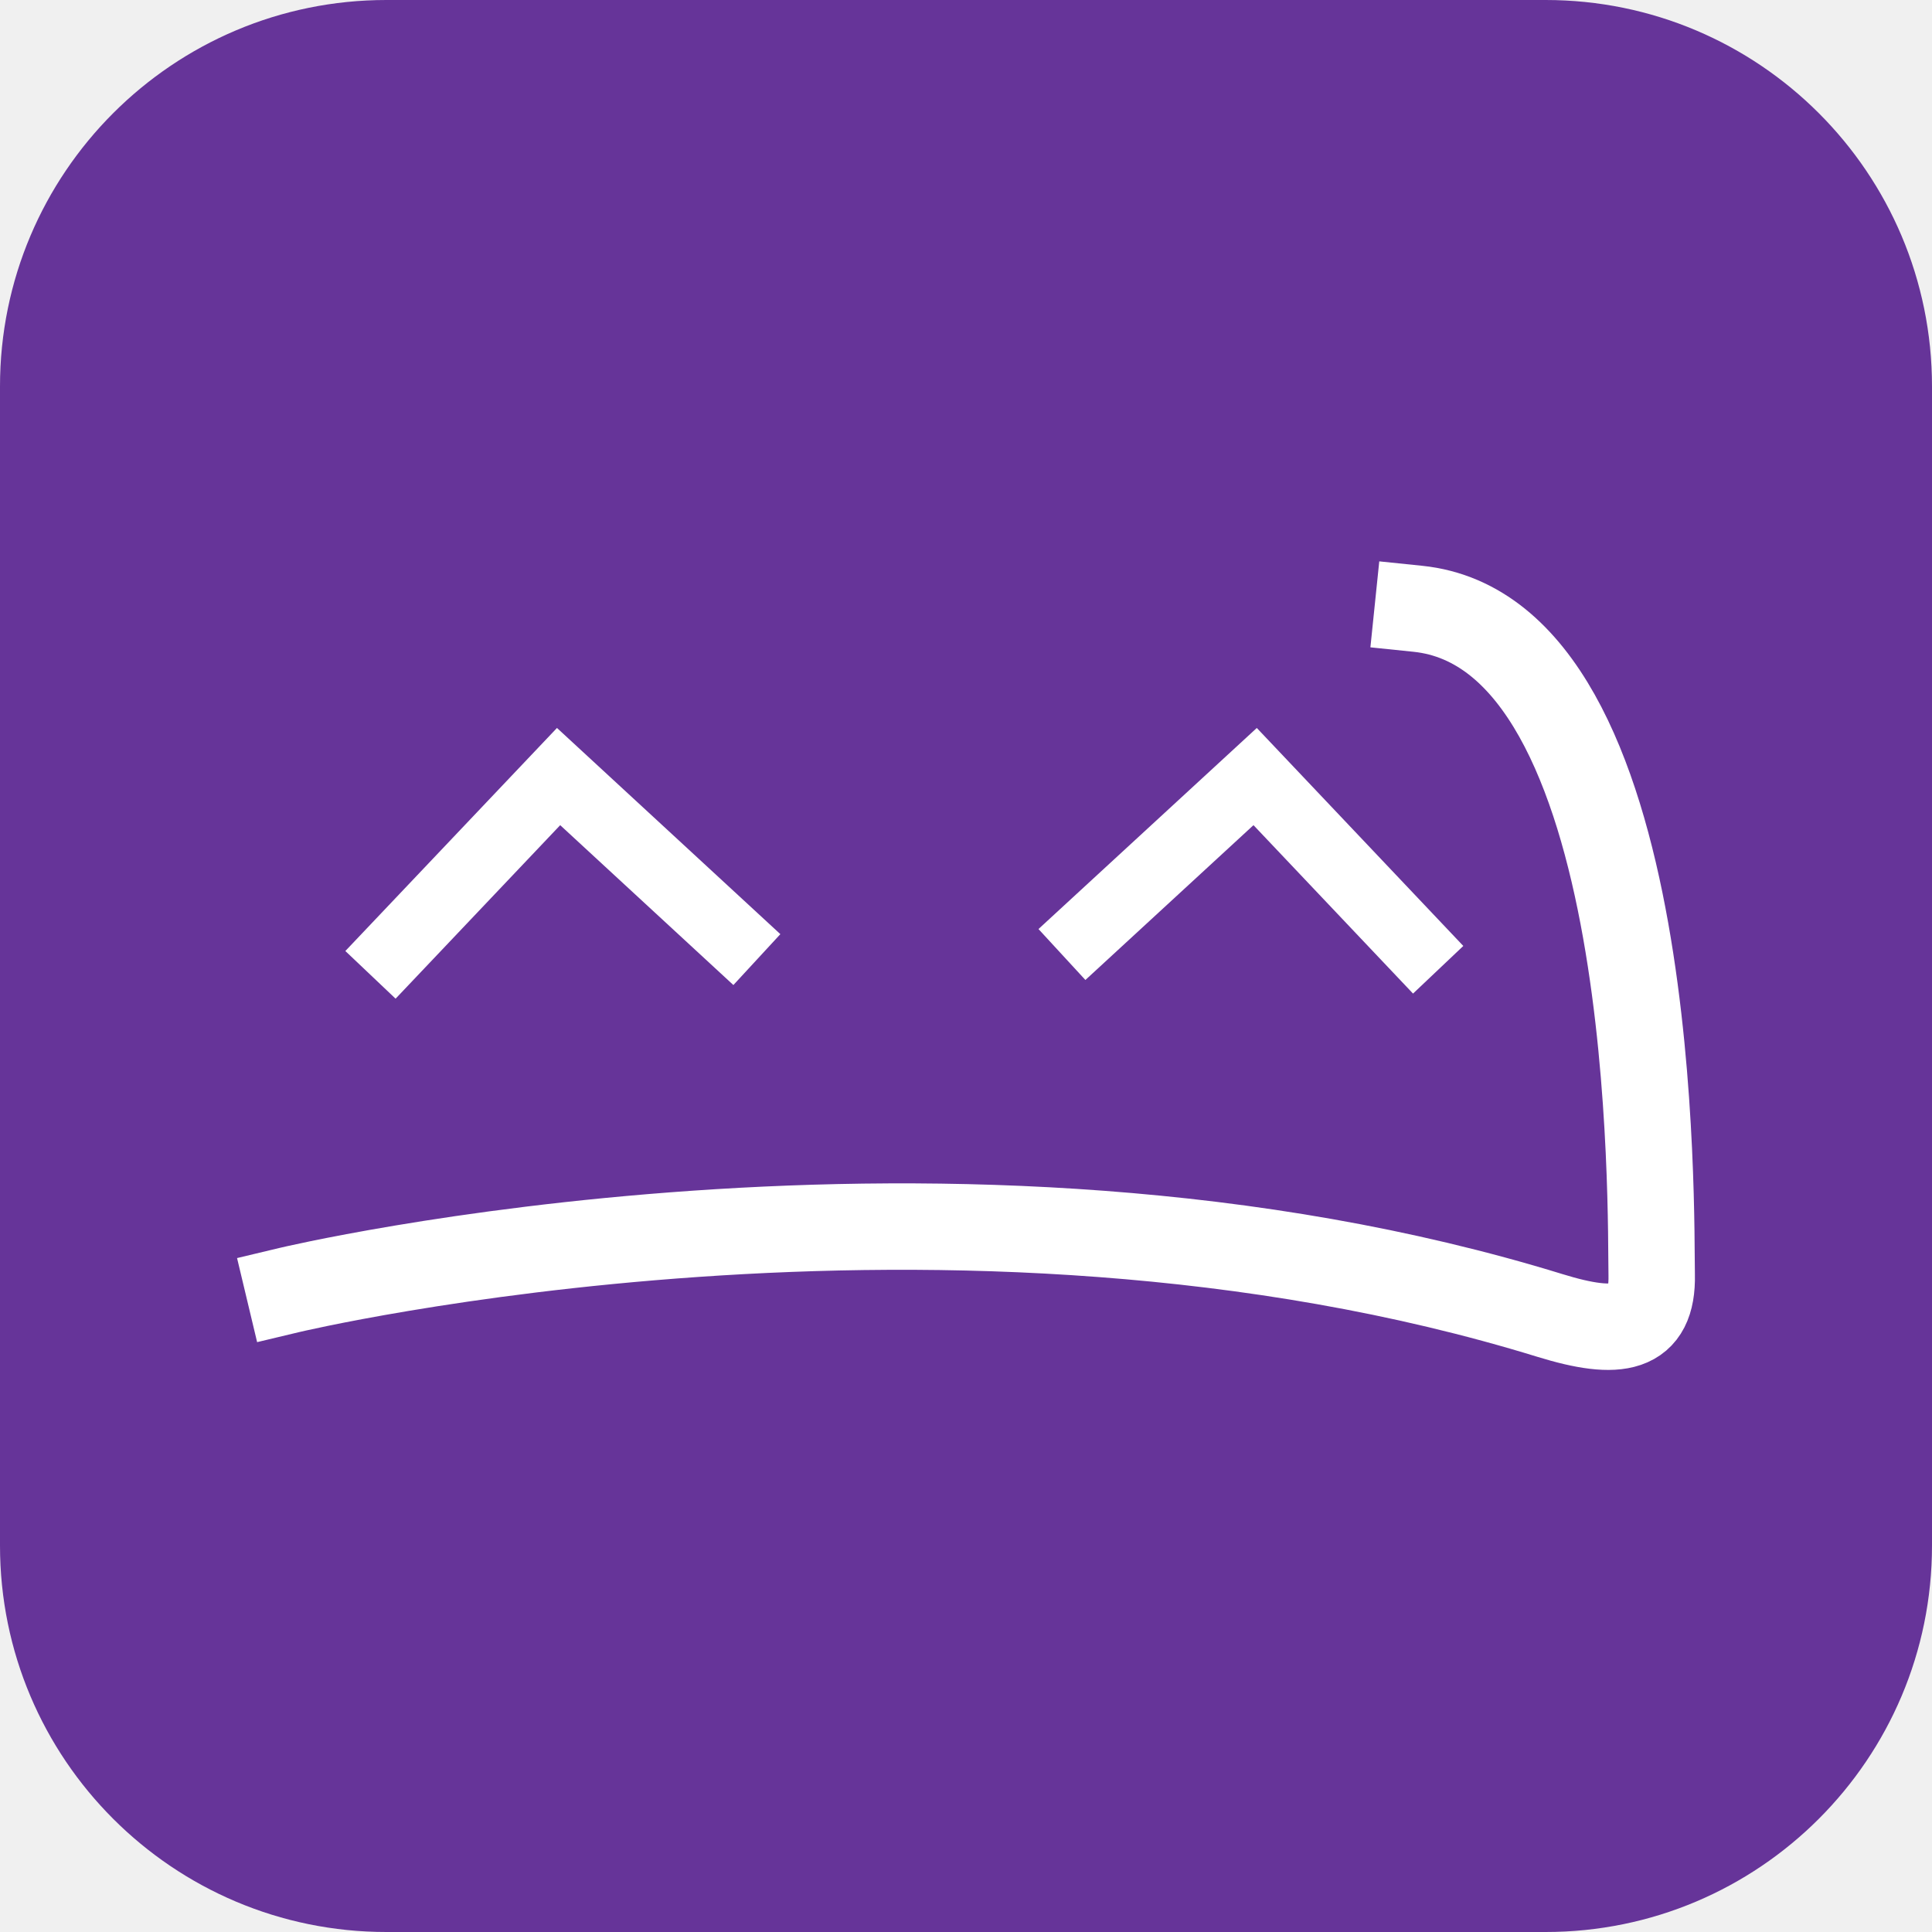
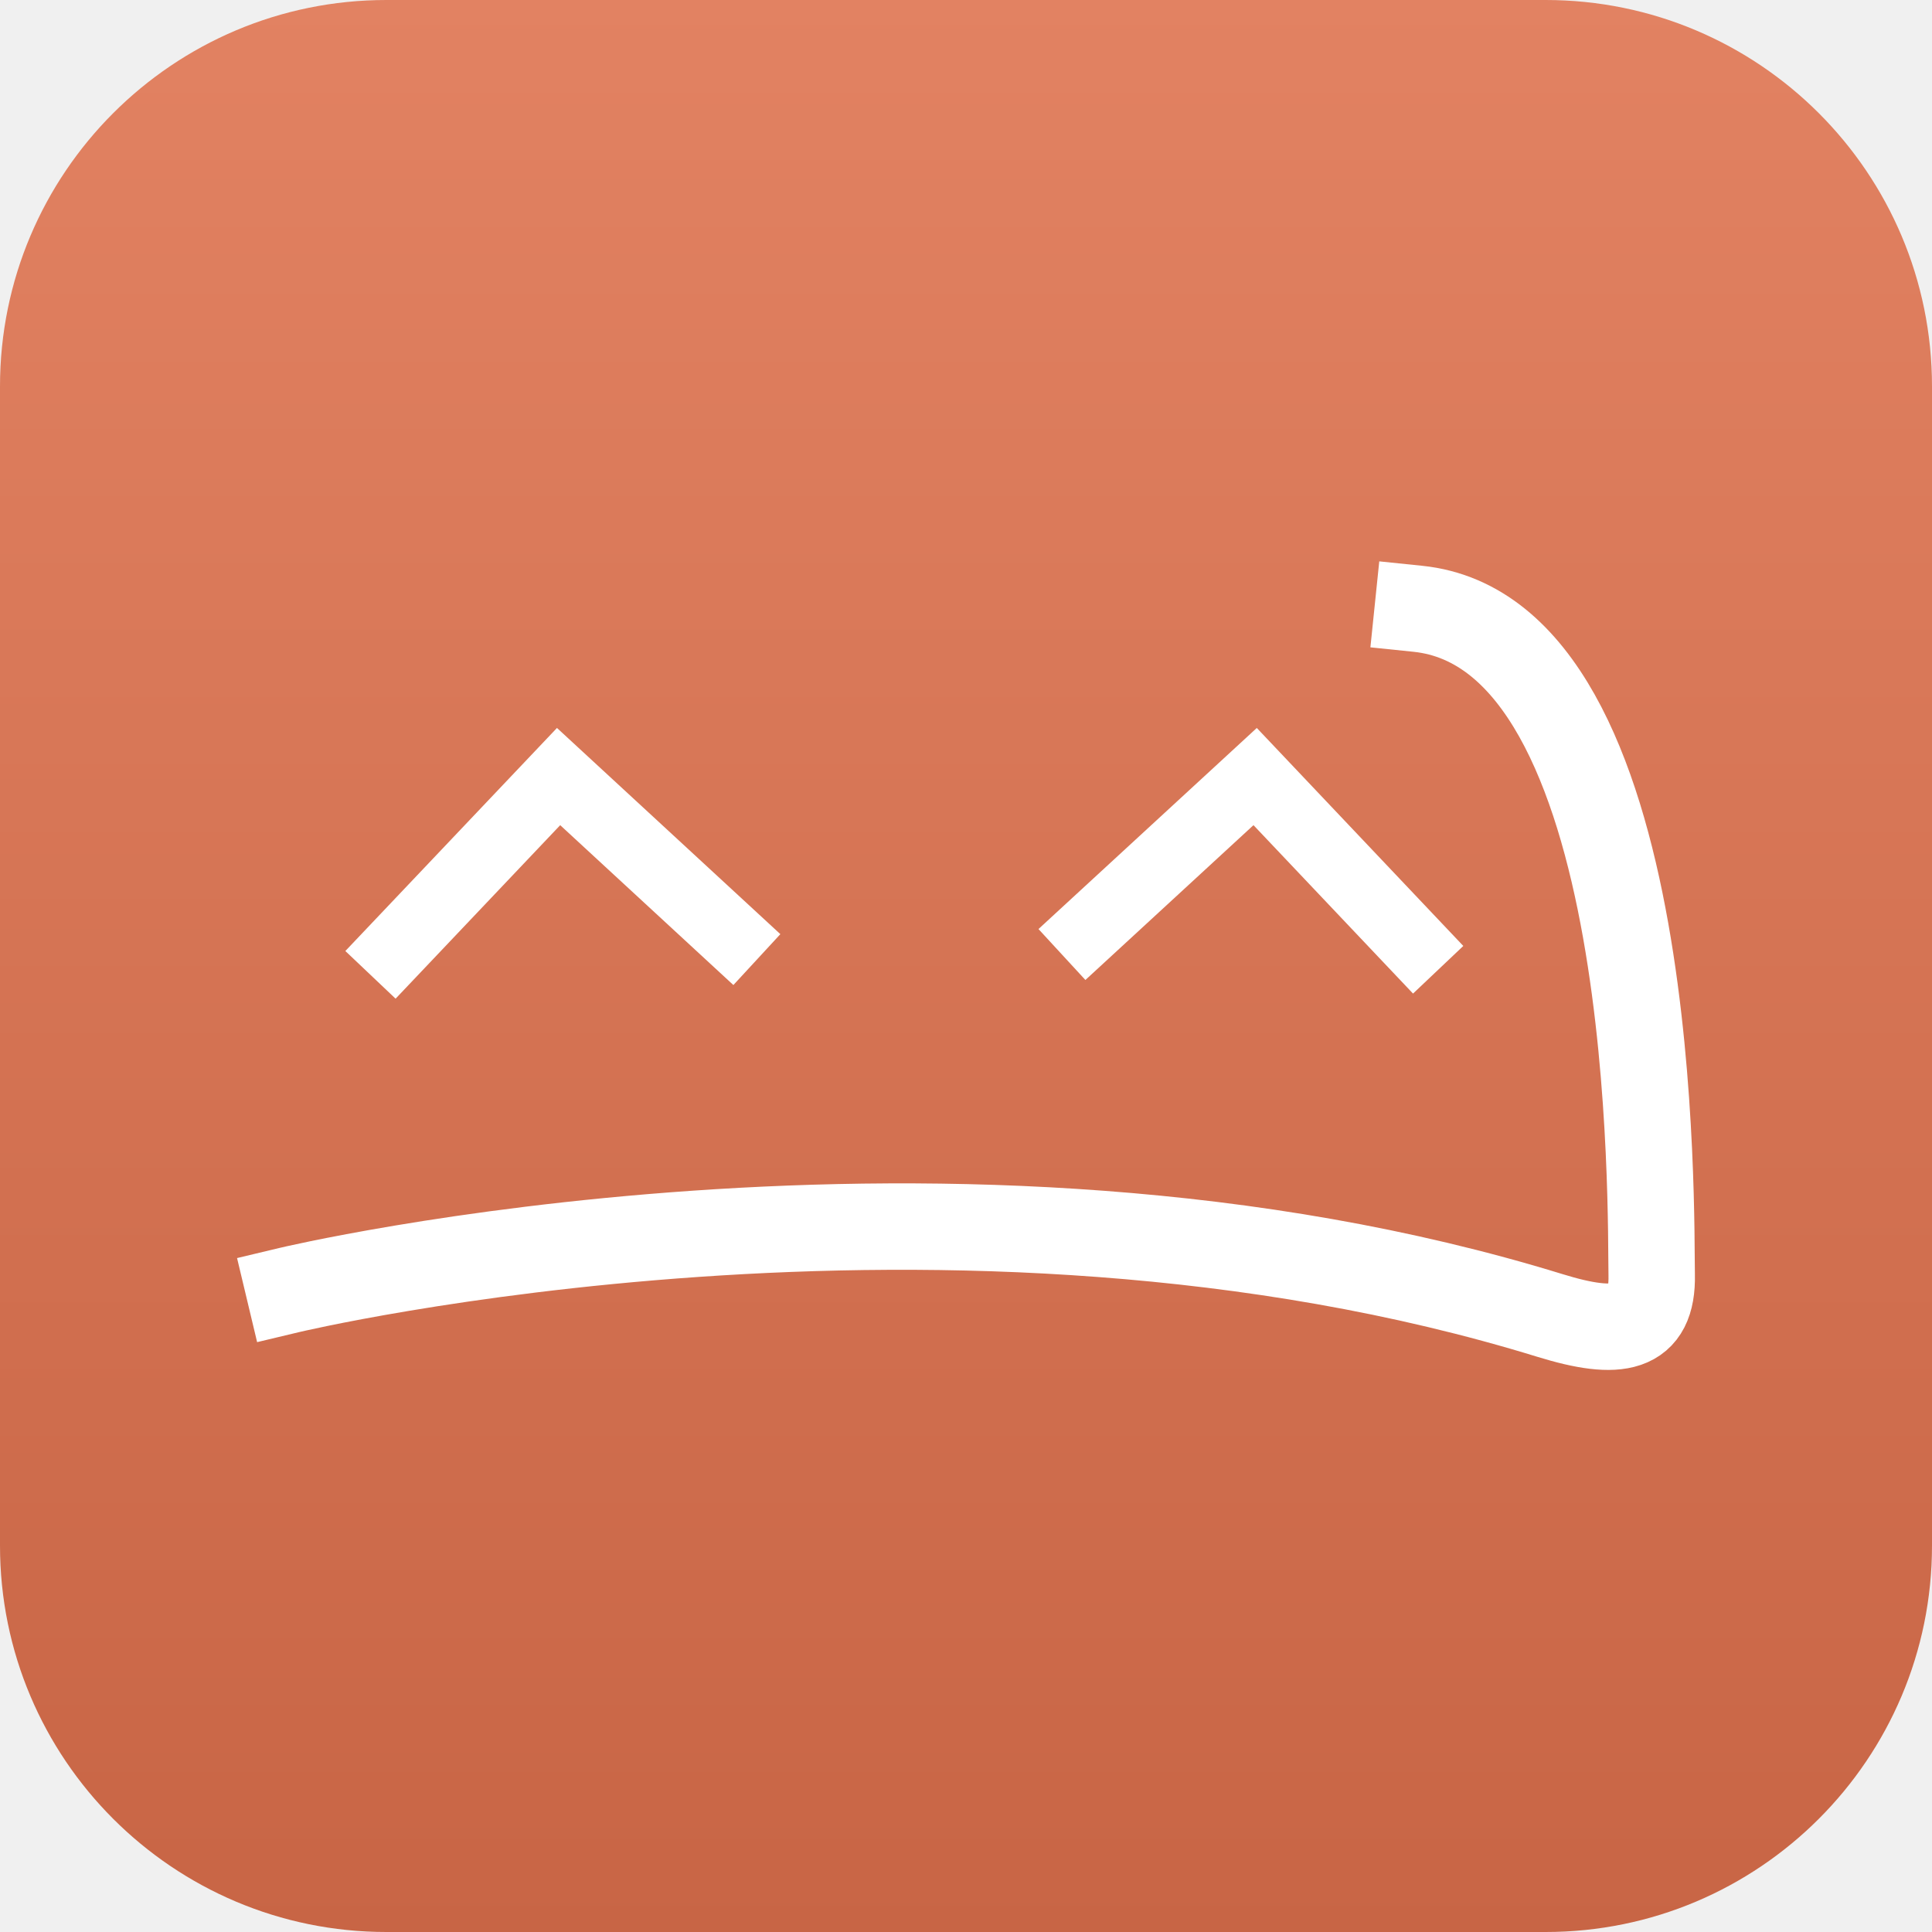
<svg xmlns="http://www.w3.org/2000/svg" fill-rule="evenodd" stroke-miterlimit="10" clip-rule="evenodd" version="1.1" viewBox="0 0 380 380" xml:space="preserve">
-   <rect id="bg" width="380" height="380" fill="#663499" stroke-width="1" rx="76" />
+   <defs>
+     <linearGradient id="bgGrad" x1="0%" y1="0%" x2="0%" y2="100%">
+       <stop offset="0%" stop-color="#E28262" />
+       <stop offset="100%" stop-color="#C86545" />
+     </linearGradient>
+   </defs>
+   <rect id="bg" width="380" height="380" fill="url(#bgGrad)" stroke-width="1" rx="76" />
  <g id="logo" fill="none" stroke="#fff">
    <path id="left" stroke-width="13.62" d="m72.867 191.74 37-39 39 36" />
    <path id="right" stroke-width="13.62" d="m208.87 187.74 38-35 36 38" />
    <path id="outer" stroke-linecap="square" stroke-width="17" d="m56.867 253.74s130.61-31.182 248 5c13.45 4.146 20.244 2.975 20-8s1.909-126.06-46-131" />
  </g>
</svg>
